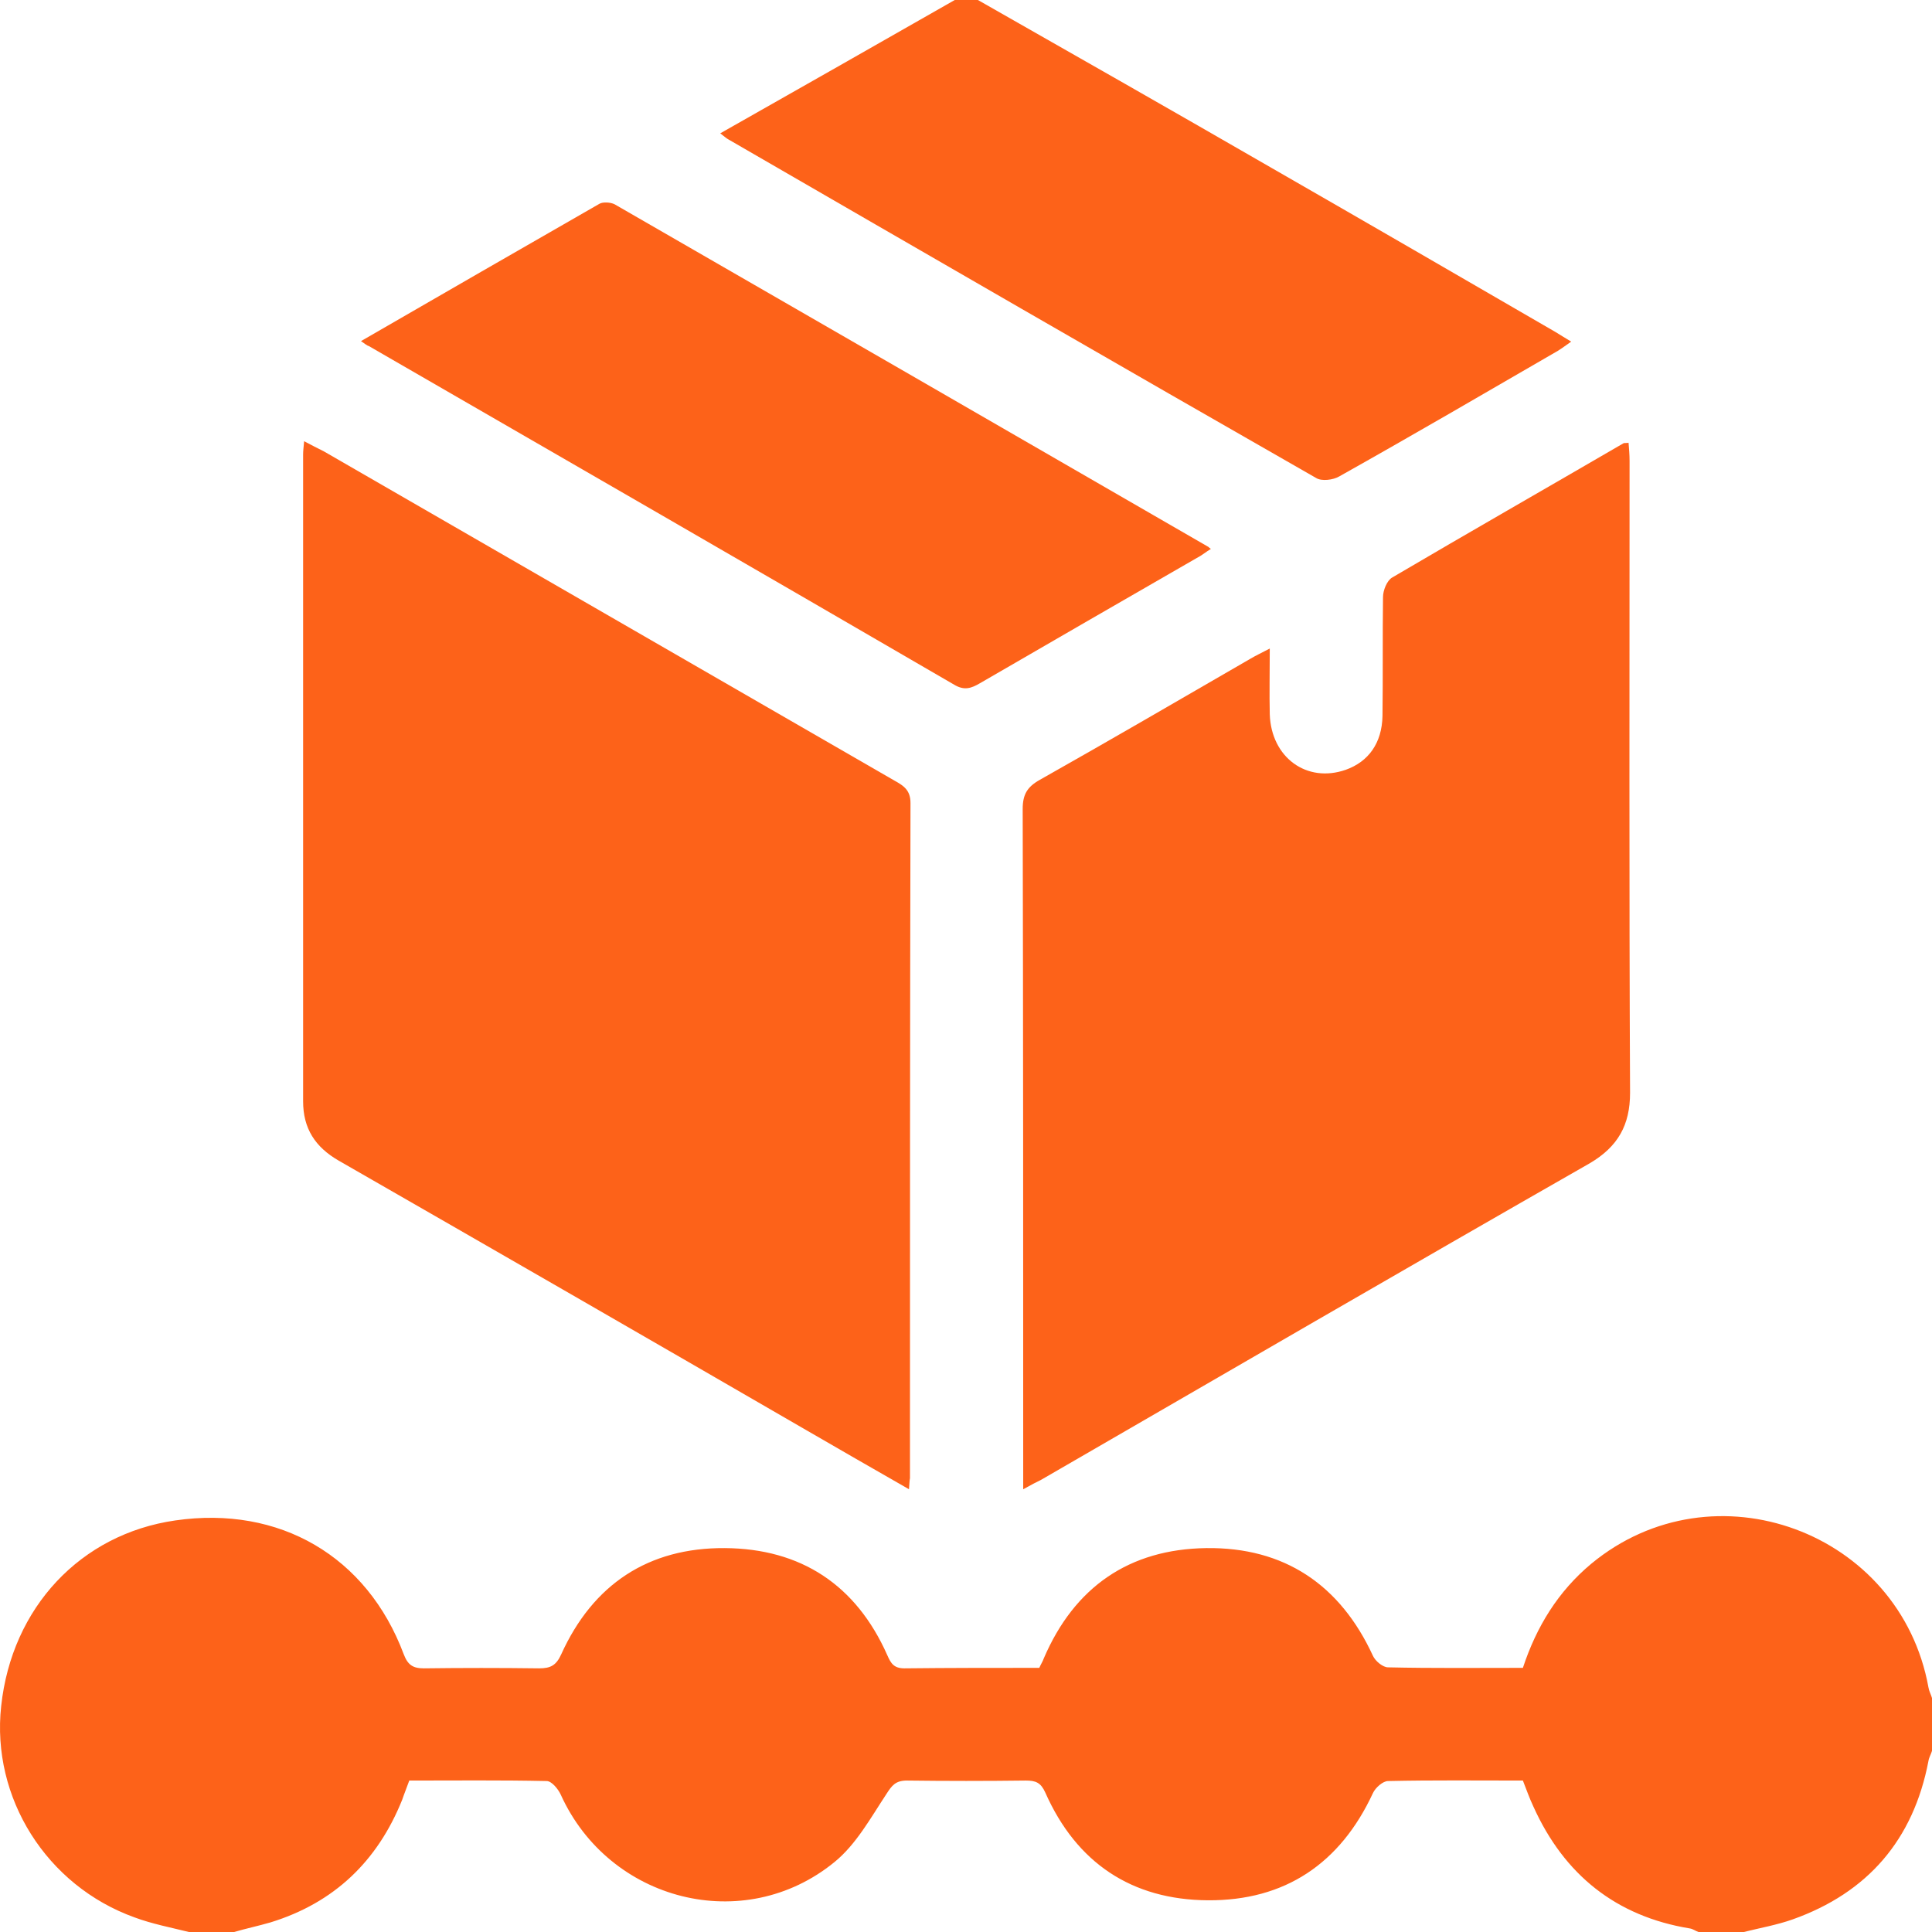
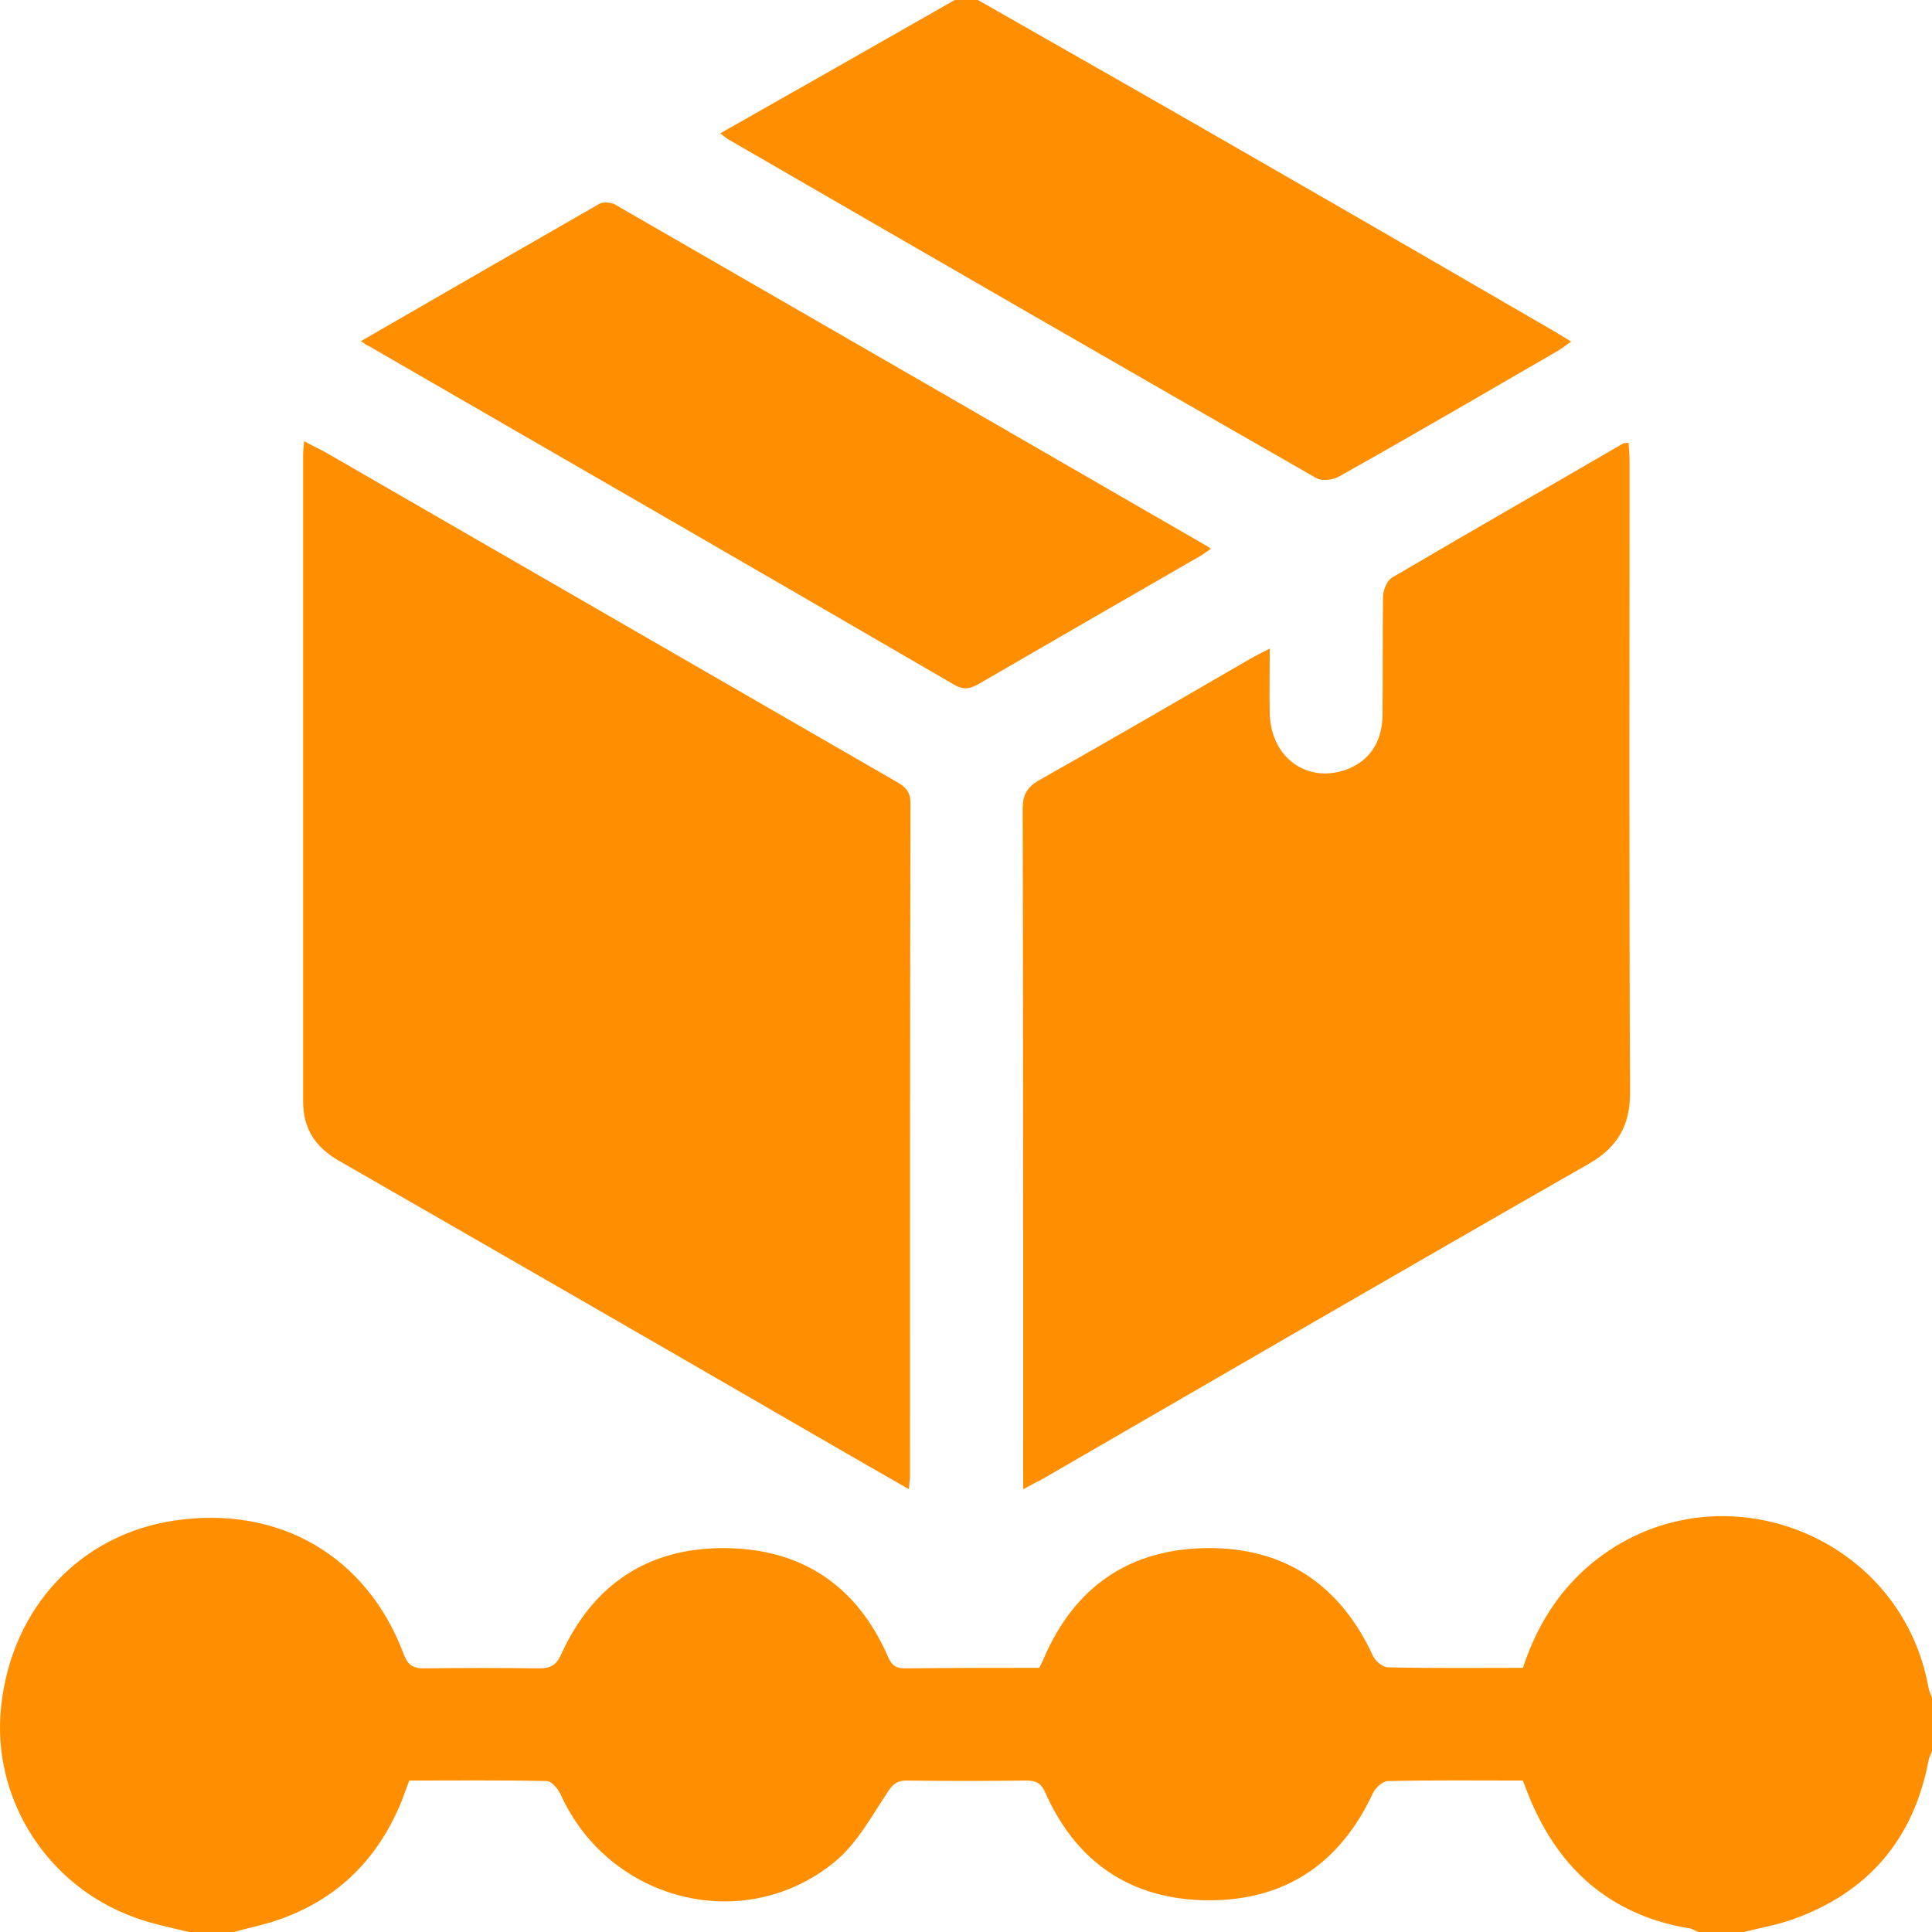
<svg xmlns="http://www.w3.org/2000/svg" width="82" height="82" viewBox="0 0 82 82" fill="none">
-   <path d="M8.016 82C7.248 81.808 6.457 81.658 5.71 81.38C1.972 80.035 -0.377 76.298 0.05 72.412C0.498 68.226 3.424 65.109 7.44 64.532C11.861 63.891 15.577 66.048 17.136 70.212C17.307 70.661 17.521 70.81 17.991 70.81C19.614 70.789 21.237 70.789 22.881 70.81C23.373 70.81 23.608 70.682 23.821 70.212C25.167 67.244 27.516 65.685 30.762 65.706C33.988 65.728 36.337 67.265 37.661 70.255C37.811 70.597 37.939 70.81 38.387 70.81C40.288 70.789 42.168 70.789 44.111 70.789C44.175 70.639 44.261 70.511 44.303 70.383C45.606 67.351 47.934 65.749 51.202 65.706C54.512 65.664 56.883 67.265 58.271 70.276C58.378 70.511 58.699 70.767 58.912 70.767C60.813 70.81 62.693 70.789 64.636 70.789C65.213 69.038 66.131 67.543 67.541 66.368C72.731 62.076 80.654 65.002 81.85 71.621C81.872 71.771 81.957 71.921 82 72.07C82 72.817 82 73.565 82 74.312C81.957 74.462 81.872 74.59 81.85 74.739C81.21 78.092 79.266 80.334 76.084 81.466C75.422 81.701 74.696 81.829 74.012 82C73.371 82 72.731 82 72.09 82C71.962 81.957 71.855 81.871 71.727 81.85C68.587 81.338 66.387 79.565 65.085 76.683C64.914 76.32 64.786 75.956 64.636 75.572C62.693 75.572 60.792 75.551 58.912 75.593C58.699 75.593 58.378 75.871 58.271 76.106C56.883 79.096 54.534 80.676 51.266 80.654C48.041 80.633 45.692 79.074 44.367 76.085C44.175 75.657 43.962 75.572 43.535 75.572C41.847 75.593 40.16 75.593 38.494 75.572C38.003 75.572 37.853 75.786 37.618 76.149C36.956 77.152 36.337 78.284 35.419 79.031C31.574 82.171 25.85 80.697 23.8 76.17C23.693 75.935 23.415 75.593 23.202 75.593C21.258 75.551 19.315 75.572 17.371 75.572C17.264 75.871 17.158 76.127 17.072 76.383C16.026 78.989 14.189 80.761 11.476 81.594C10.964 81.743 10.451 81.85 9.939 82C9.298 82 8.657 82 8.016 82Z" fill="#FD6219" />
-   <path d="M41.505 0C45.67 2.37 49.835 4.741 53.978 7.132C57.994 9.439 62.009 11.766 66.024 14.094C66.238 14.222 66.43 14.35 66.686 14.499C66.473 14.649 66.302 14.777 66.131 14.884C63.034 16.678 59.959 18.471 56.84 20.222C56.584 20.372 56.093 20.436 55.858 20.286C47.528 15.524 39.22 10.72 30.912 5.915C30.827 5.872 30.741 5.787 30.57 5.659C33.923 3.758 37.234 1.879 40.523 0C40.865 0 41.185 0 41.505 0Z" fill="#FD6219" />
-   <path d="M38.58 63.208C37.042 62.333 35.611 61.5 34.201 60.688C27.602 56.866 21.002 53.065 14.381 49.264C13.377 48.687 12.865 47.897 12.865 46.744C12.865 37.583 12.865 28.444 12.865 19.283C12.865 19.133 12.886 18.984 12.908 18.727C13.228 18.898 13.484 19.026 13.74 19.154C21.814 23.81 29.908 28.486 37.982 33.142C38.366 33.355 38.644 33.547 38.644 34.081C38.622 43.626 38.622 53.193 38.622 62.738C38.601 62.845 38.601 62.952 38.58 63.208Z" fill="#FD6219" />
-   <path d="M43.428 63.209C43.428 62.803 43.428 62.547 43.428 62.29C43.428 52.98 43.428 43.67 43.406 34.338C43.406 33.718 43.599 33.398 44.132 33.099C47.123 31.412 50.091 29.683 53.081 27.953C53.295 27.825 53.53 27.718 53.893 27.526C53.893 28.529 53.872 29.426 53.893 30.323C53.957 32.16 55.473 33.249 57.118 32.672C58.079 32.331 58.656 31.54 58.677 30.387C58.699 28.7 58.677 27.013 58.699 25.348C58.699 25.049 58.869 24.643 59.083 24.515C62.351 22.593 65.64 20.714 68.907 18.813C68.95 18.792 69.014 18.813 69.121 18.792C69.142 19.048 69.164 19.305 69.164 19.561C69.164 28.508 69.142 37.434 69.185 46.382C69.185 47.748 68.673 48.666 67.477 49.371C59.702 53.813 51.949 58.319 44.197 62.803C43.983 62.91 43.769 63.016 43.428 63.209Z" fill="#FD6219" />
-   <path d="M15.321 14.478C18.759 12.492 22.091 10.57 25.444 8.648C25.594 8.563 25.914 8.584 26.085 8.67C34.5 13.517 42.894 18.364 51.287 23.212C51.309 23.233 51.33 23.255 51.394 23.297C51.181 23.425 51.01 23.575 50.796 23.682C47.721 25.454 44.645 27.227 41.591 28.999C41.228 29.212 40.929 29.319 40.502 29.063C32.236 24.258 23.949 19.475 15.662 14.692C15.577 14.67 15.513 14.606 15.321 14.478Z" fill="#FD6219" />
+   <path d="M8.016 82C7.248 81.808 6.457 81.658 5.71 81.38C1.972 80.035 -0.377 76.298 0.05 72.412C0.498 68.226 3.424 65.109 7.44 64.532C11.861 63.891 15.577 66.048 17.136 70.212C17.307 70.661 17.521 70.81 17.991 70.81C19.614 70.789 21.237 70.789 22.881 70.81C23.373 70.81 23.608 70.682 23.821 70.212C25.167 67.244 27.516 65.685 30.762 65.706C33.988 65.728 36.337 67.265 37.661 70.255C37.811 70.597 37.939 70.81 38.387 70.81C40.288 70.789 42.168 70.789 44.111 70.789C44.175 70.639 44.261 70.511 44.303 70.383C45.606 67.351 47.934 65.749 51.202 65.706C54.512 65.664 56.883 67.265 58.271 70.276C58.378 70.511 58.699 70.767 58.912 70.767C60.813 70.81 62.693 70.789 64.636 70.789C65.213 69.038 66.131 67.543 67.541 66.368C72.731 62.076 80.654 65.002 81.85 71.621C81.872 71.771 81.957 71.921 82 72.07C82 72.817 82 73.565 82 74.312C81.957 74.462 81.872 74.59 81.85 74.739C81.21 78.092 79.266 80.334 76.084 81.466C75.422 81.701 74.696 81.829 74.012 82C73.371 82 72.731 82 72.09 82C71.962 81.957 71.855 81.871 71.727 81.85C68.587 81.338 66.387 79.565 65.085 76.683C64.914 76.32 64.786 75.956 64.636 75.572C62.693 75.572 60.792 75.551 58.912 75.593C58.699 75.593 58.378 75.871 58.271 76.106C56.883 79.096 54.534 80.676 51.266 80.654C48.041 80.633 45.692 79.074 44.367 76.085C44.175 75.657 43.962 75.572 43.535 75.572C41.847 75.593 40.16 75.593 38.494 75.572C38.003 75.572 37.853 75.786 37.618 76.149C36.956 77.152 36.337 78.284 35.419 79.031C31.574 82.171 25.85 80.697 23.8 76.17C23.693 75.935 23.415 75.593 23.202 75.593C21.258 75.551 19.315 75.572 17.371 75.572C17.264 75.871 17.158 76.127 17.072 76.383C16.026 78.989 14.189 80.761 11.476 81.594C10.964 81.743 10.451 81.85 9.939 82C9.298 82 8.657 82 8.016 82Z" fill="#FF8F01" />
+   <path d="M41.505 0C45.67 2.37 49.835 4.741 53.978 7.132C57.994 9.439 62.009 11.766 66.024 14.094C66.238 14.222 66.43 14.35 66.686 14.499C66.473 14.649 66.302 14.777 66.131 14.884C63.034 16.678 59.959 18.471 56.84 20.222C56.584 20.372 56.093 20.436 55.858 20.286C47.528 15.524 39.22 10.72 30.912 5.915C30.827 5.872 30.741 5.787 30.57 5.659C33.923 3.758 37.234 1.879 40.523 0C40.865 0 41.185 0 41.505 0Z" fill="#FF8F01" />
+   <path d="M38.58 63.208C37.042 62.333 35.611 61.5 34.201 60.688C27.602 56.866 21.002 53.065 14.381 49.264C13.377 48.687 12.865 47.897 12.865 46.744C12.865 37.583 12.865 28.444 12.865 19.283C12.865 19.133 12.886 18.984 12.908 18.727C13.228 18.898 13.484 19.026 13.74 19.154C21.814 23.81 29.908 28.486 37.982 33.142C38.366 33.355 38.644 33.547 38.644 34.081C38.622 43.626 38.622 53.193 38.622 62.738C38.601 62.845 38.601 62.952 38.58 63.208Z" fill="#FF8F01" />
+   <path d="M43.428 63.209C43.428 62.803 43.428 62.547 43.428 62.29C43.428 52.98 43.428 43.67 43.406 34.338C43.406 33.718 43.599 33.398 44.132 33.099C47.123 31.412 50.091 29.683 53.081 27.953C53.295 27.825 53.53 27.718 53.893 27.526C53.893 28.529 53.872 29.426 53.893 30.323C53.957 32.16 55.473 33.249 57.118 32.672C58.079 32.331 58.656 31.54 58.677 30.387C58.699 28.7 58.677 27.013 58.699 25.348C58.699 25.049 58.869 24.643 59.083 24.515C62.351 22.593 65.64 20.714 68.907 18.813C68.95 18.792 69.014 18.813 69.121 18.792C69.142 19.048 69.164 19.305 69.164 19.561C69.164 28.508 69.142 37.434 69.185 46.382C69.185 47.748 68.673 48.666 67.477 49.371C59.702 53.813 51.949 58.319 44.197 62.803C43.983 62.91 43.769 63.016 43.428 63.209Z" fill="#FF8F01" />
+   <path d="M15.321 14.478C18.759 12.492 22.091 10.57 25.444 8.648C25.594 8.563 25.914 8.584 26.085 8.67C34.5 13.517 42.894 18.364 51.287 23.212C51.309 23.233 51.33 23.255 51.394 23.297C51.181 23.425 51.01 23.575 50.796 23.682C47.721 25.454 44.645 27.227 41.591 28.999C41.228 29.212 40.929 29.319 40.502 29.063C32.236 24.258 23.949 19.475 15.662 14.692C15.577 14.67 15.513 14.606 15.321 14.478Z" fill="#FF8F01" />
</svg>
